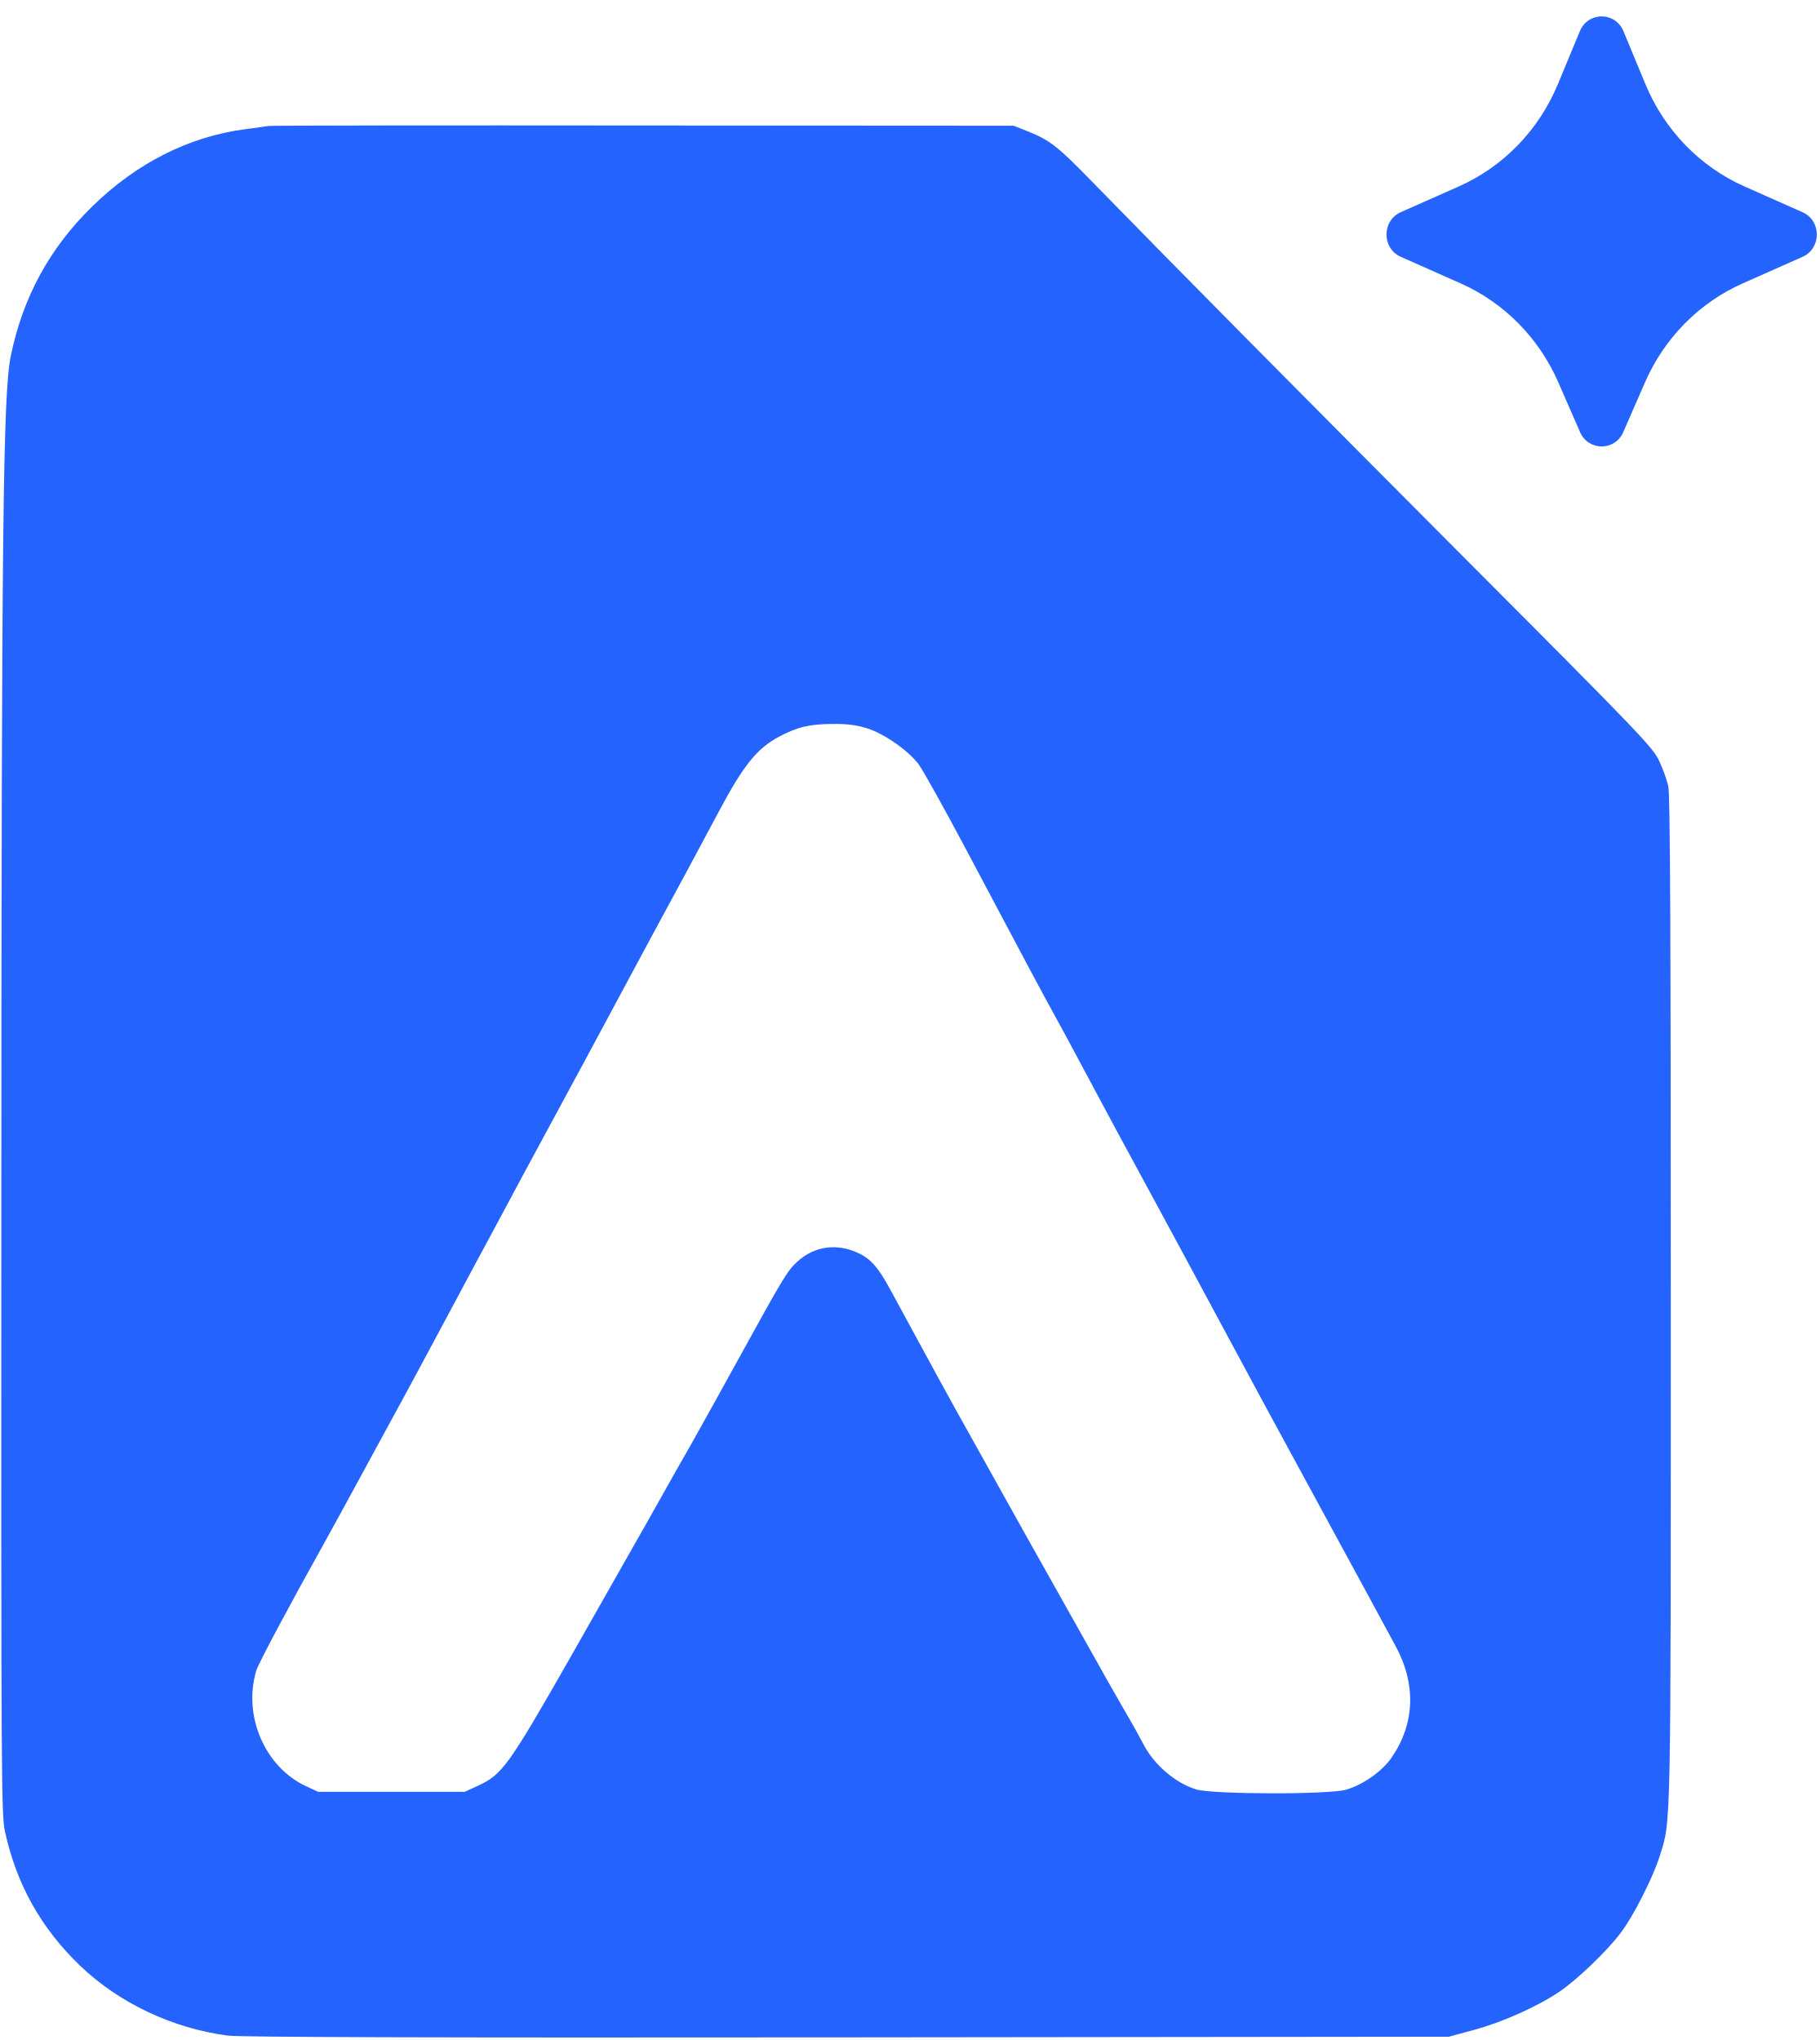
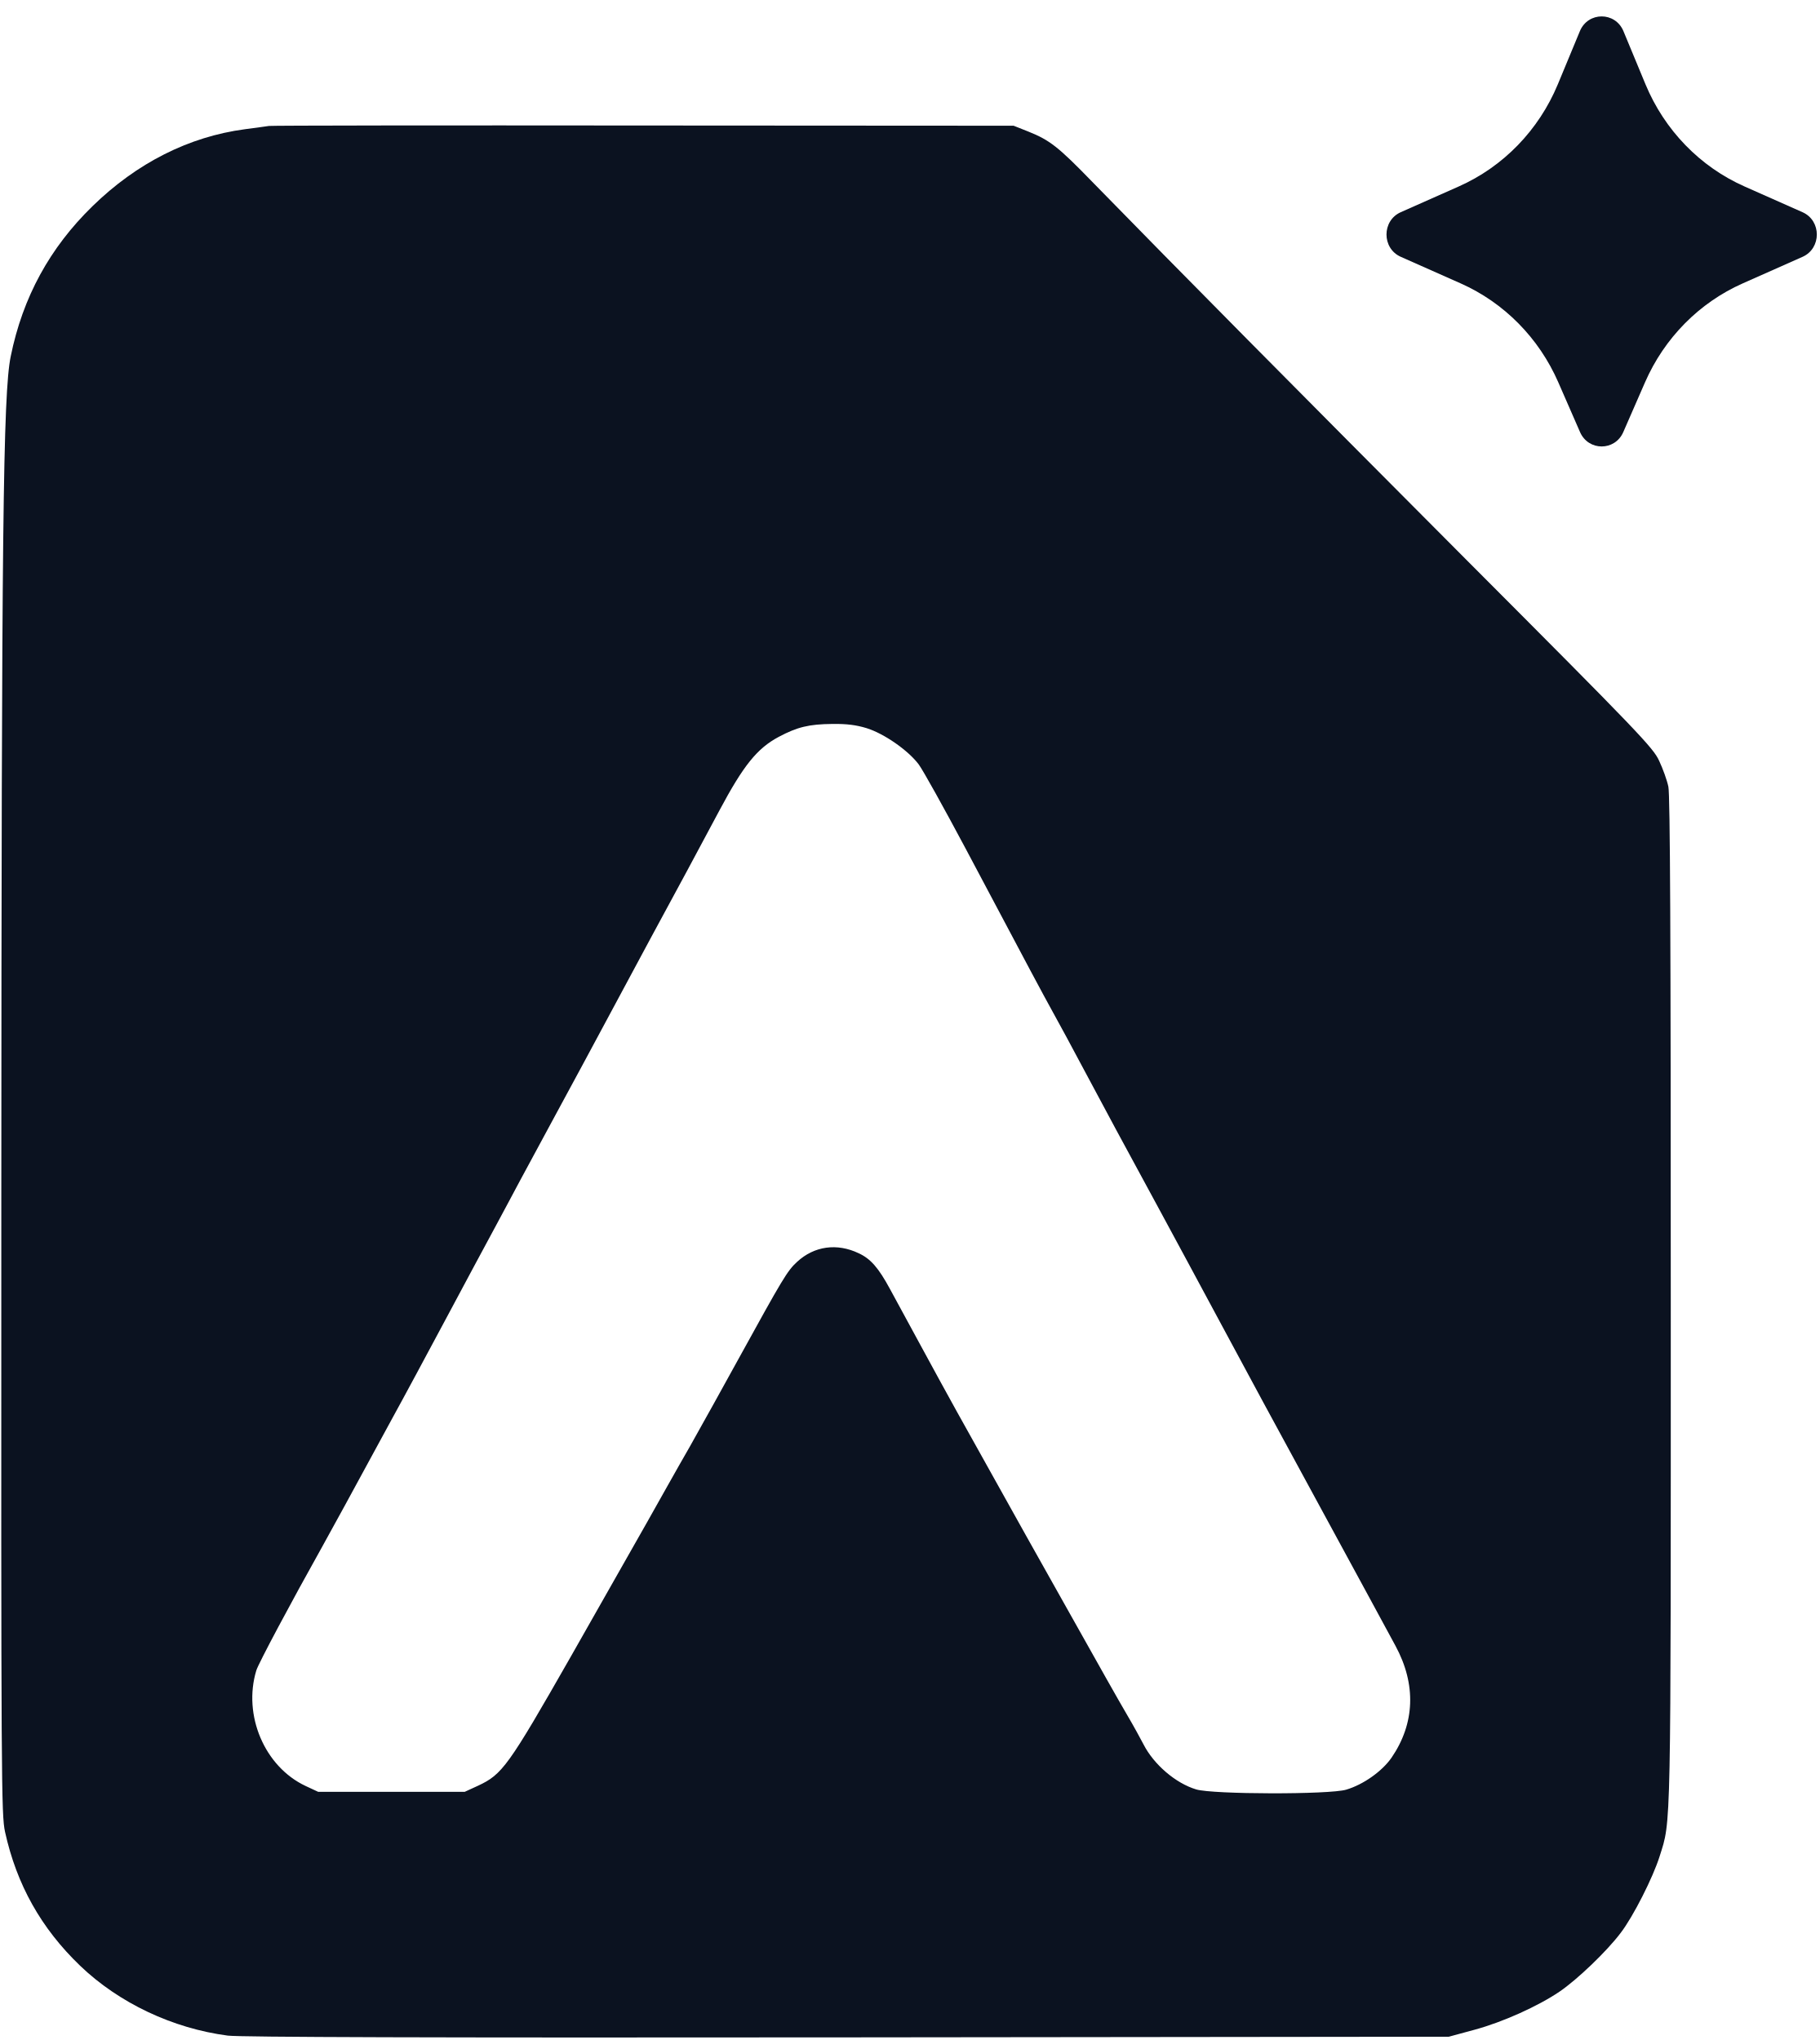
- <svg xmlns="http://www.w3.org/2000/svg" viewBox="246 145 832 933" fill="#2563ff" role="img" aria-label="AgentDeck">
+ <svg xmlns="http://www.w3.org/2000/svg" viewBox="246 145 832 933" fill="#0b1220" role="img" aria-label="AgentDeck">
  <path d="M 369,202.6 c -1.4,0.2 -6.3,0.9 -11,1.5 c -25.6,3.4 -49.4,15.4 -69.7,35.2 c -19.5,19 -31.9,41.6 -37.4,68.7 c -3.5,17.1 -4.2,79.3 -4.3,384.5 c -0.1,269.5 0,282.4 1.7,290.3 c 5.3,24.1 16.5,44.1 34.3,61.2 c 17.8,17.1 42.4,28.7 67.6,32 c 5.8,0.7 91.5,1 283.3,0.8 l 275,-0.3 l 11.8,-3.2 c 12.9,-3.5 28.9,-10.7 38.8,-17.4 c 8.1,-5.5 21.7,-18.5 28,-26.9 c 5.7,-7.4 14.8,-25.4 17.8,-35 c 5.3,-16.8 5.1,-7.7 5.1,-254.7 c 0,-166.4 -0.3,-230.7 -1.1,-234.5 c -0.6,-2.9 -2.5,-8.2 -4.2,-11.8 c -2.7,-6 -9,-12.6 -88.7,-92.5 c -77.3,-77.6 -130.9,-131.7 -170.5,-172.3 c -15.6,-16.1 -19.5,-19.1 -29.2,-23 l -6.8,-2.7 l -169,-0.1 c -92.9,-0.1 -170.1,0 -171.5,0.2 z m 273.2,275.4 c 8.1,2.5 19.1,10.2 23.9,16.6 c 2,2.7 11.6,20 21.4,38.4 c 30.6,57.7 34.6,65.2 40,75 c 2.9,5.2 9,16.5 13.5,25 c 10.7,20.1 18.8,35.1 34.5,64 c 7,12.9 19.7,36.5 28.3,52.5 c 8.5,15.9 29.2,54.2 46,85 c 16.7,30.8 32.2,59.2 34.3,63.2 c 9.6,17.7 8.9,35.6 -1.8,51.2 c -4.3,6.2 -12.9,12.3 -20.7,14.6 c -7.5,2.3 -61,2.2 -68.6,-0.1 c -9.4,-2.8 -19.4,-11.4 -24.1,-20.6 c -1.2,-2.3 -4.5,-8.4 -7.4,-13.3 c -4.8,-8.2 -10.8,-18.9 -30.5,-54 c -3.7,-6.6 -10.9,-19.4 -16,-28.5 c -9.1,-16.3 -16.9,-30.3 -31.4,-56.3 c -4,-7.2 -11.6,-21.1 -16.8,-30.7 c -5.2,-9.6 -11.4,-21 -13.8,-25.4 c -5.3,-9.8 -8.9,-13.9 -14.3,-16.4 c -10,-4.8 -20.4,-3.3 -28.2,3.9 c -4.5,4.1 -6.6,7.7 -26.8,44.4 c -6.3,11.5 -16.3,29.5 -22.2,40 c -6,10.4 -14.7,26 -19.5,34.5 c -4.8,8.5 -20.5,36.2 -34.9,61.5 c -28.8,50.5 -31.4,54 -42.5,59.2 l -6.1,2.8 l -33.5,0 l -33.5,0 l -5.8,-2.7 c -18.7,-8.8 -28.7,-32.3 -22.5,-52.8 c 0.9,-3.1 16.3,-31.9 29.8,-56 c 4.6,-8.3 12.9,-23.4 32.2,-59 c 5.3,-9.6 16.4,-30.3 24.8,-46 c 8.4,-15.7 18.6,-34.8 22.8,-42.5 c 4.1,-7.7 9,-16.7 10.7,-20 c 1.8,-3.3 9.1,-16.8 16.2,-30 c 7.2,-13.2 18.3,-33.9 24.8,-46 c 6.5,-12.1 15,-27.9 18.8,-35 c 12.6,-23.2 22,-40.7 31.7,-58.9 c 11,-20.6 17.2,-28.3 27.1,-33.6 c 8.5,-4.5 13.8,-5.8 24.5,-5.9 c 6.6,-0.1 11,0.5 15.6,1.9 z" />
  <path d="M 998.23,319.84 l -9.95,22.78 c -3.82,8.76 -15.94,8.76 -19.77,0 l -9.95,-22.78 c -8.86,-20.28 -24.79,-36.42 -44.66,-45.24 L 886.53,262.45 c -8.7,-3.86 -8.7,-16.53 0,-20.4 l 26.52,-11.77 C 933.44,221.23 949.65,204.5 958.36,183.54 l 10.07,-24.28 c 3.74,-9.01 16.19,-9.01 19.93,0 L 998.43,183.54 c 8.7,20.97 24.92,37.71 45.31,46.75 l 26.52,11.77 c 8.7,3.86 8.7,16.53 0,20.4 l -27.38,12.16 C 1023.02,283.43 1007.08,299.57 998.23,319.84 z" />
</svg>
